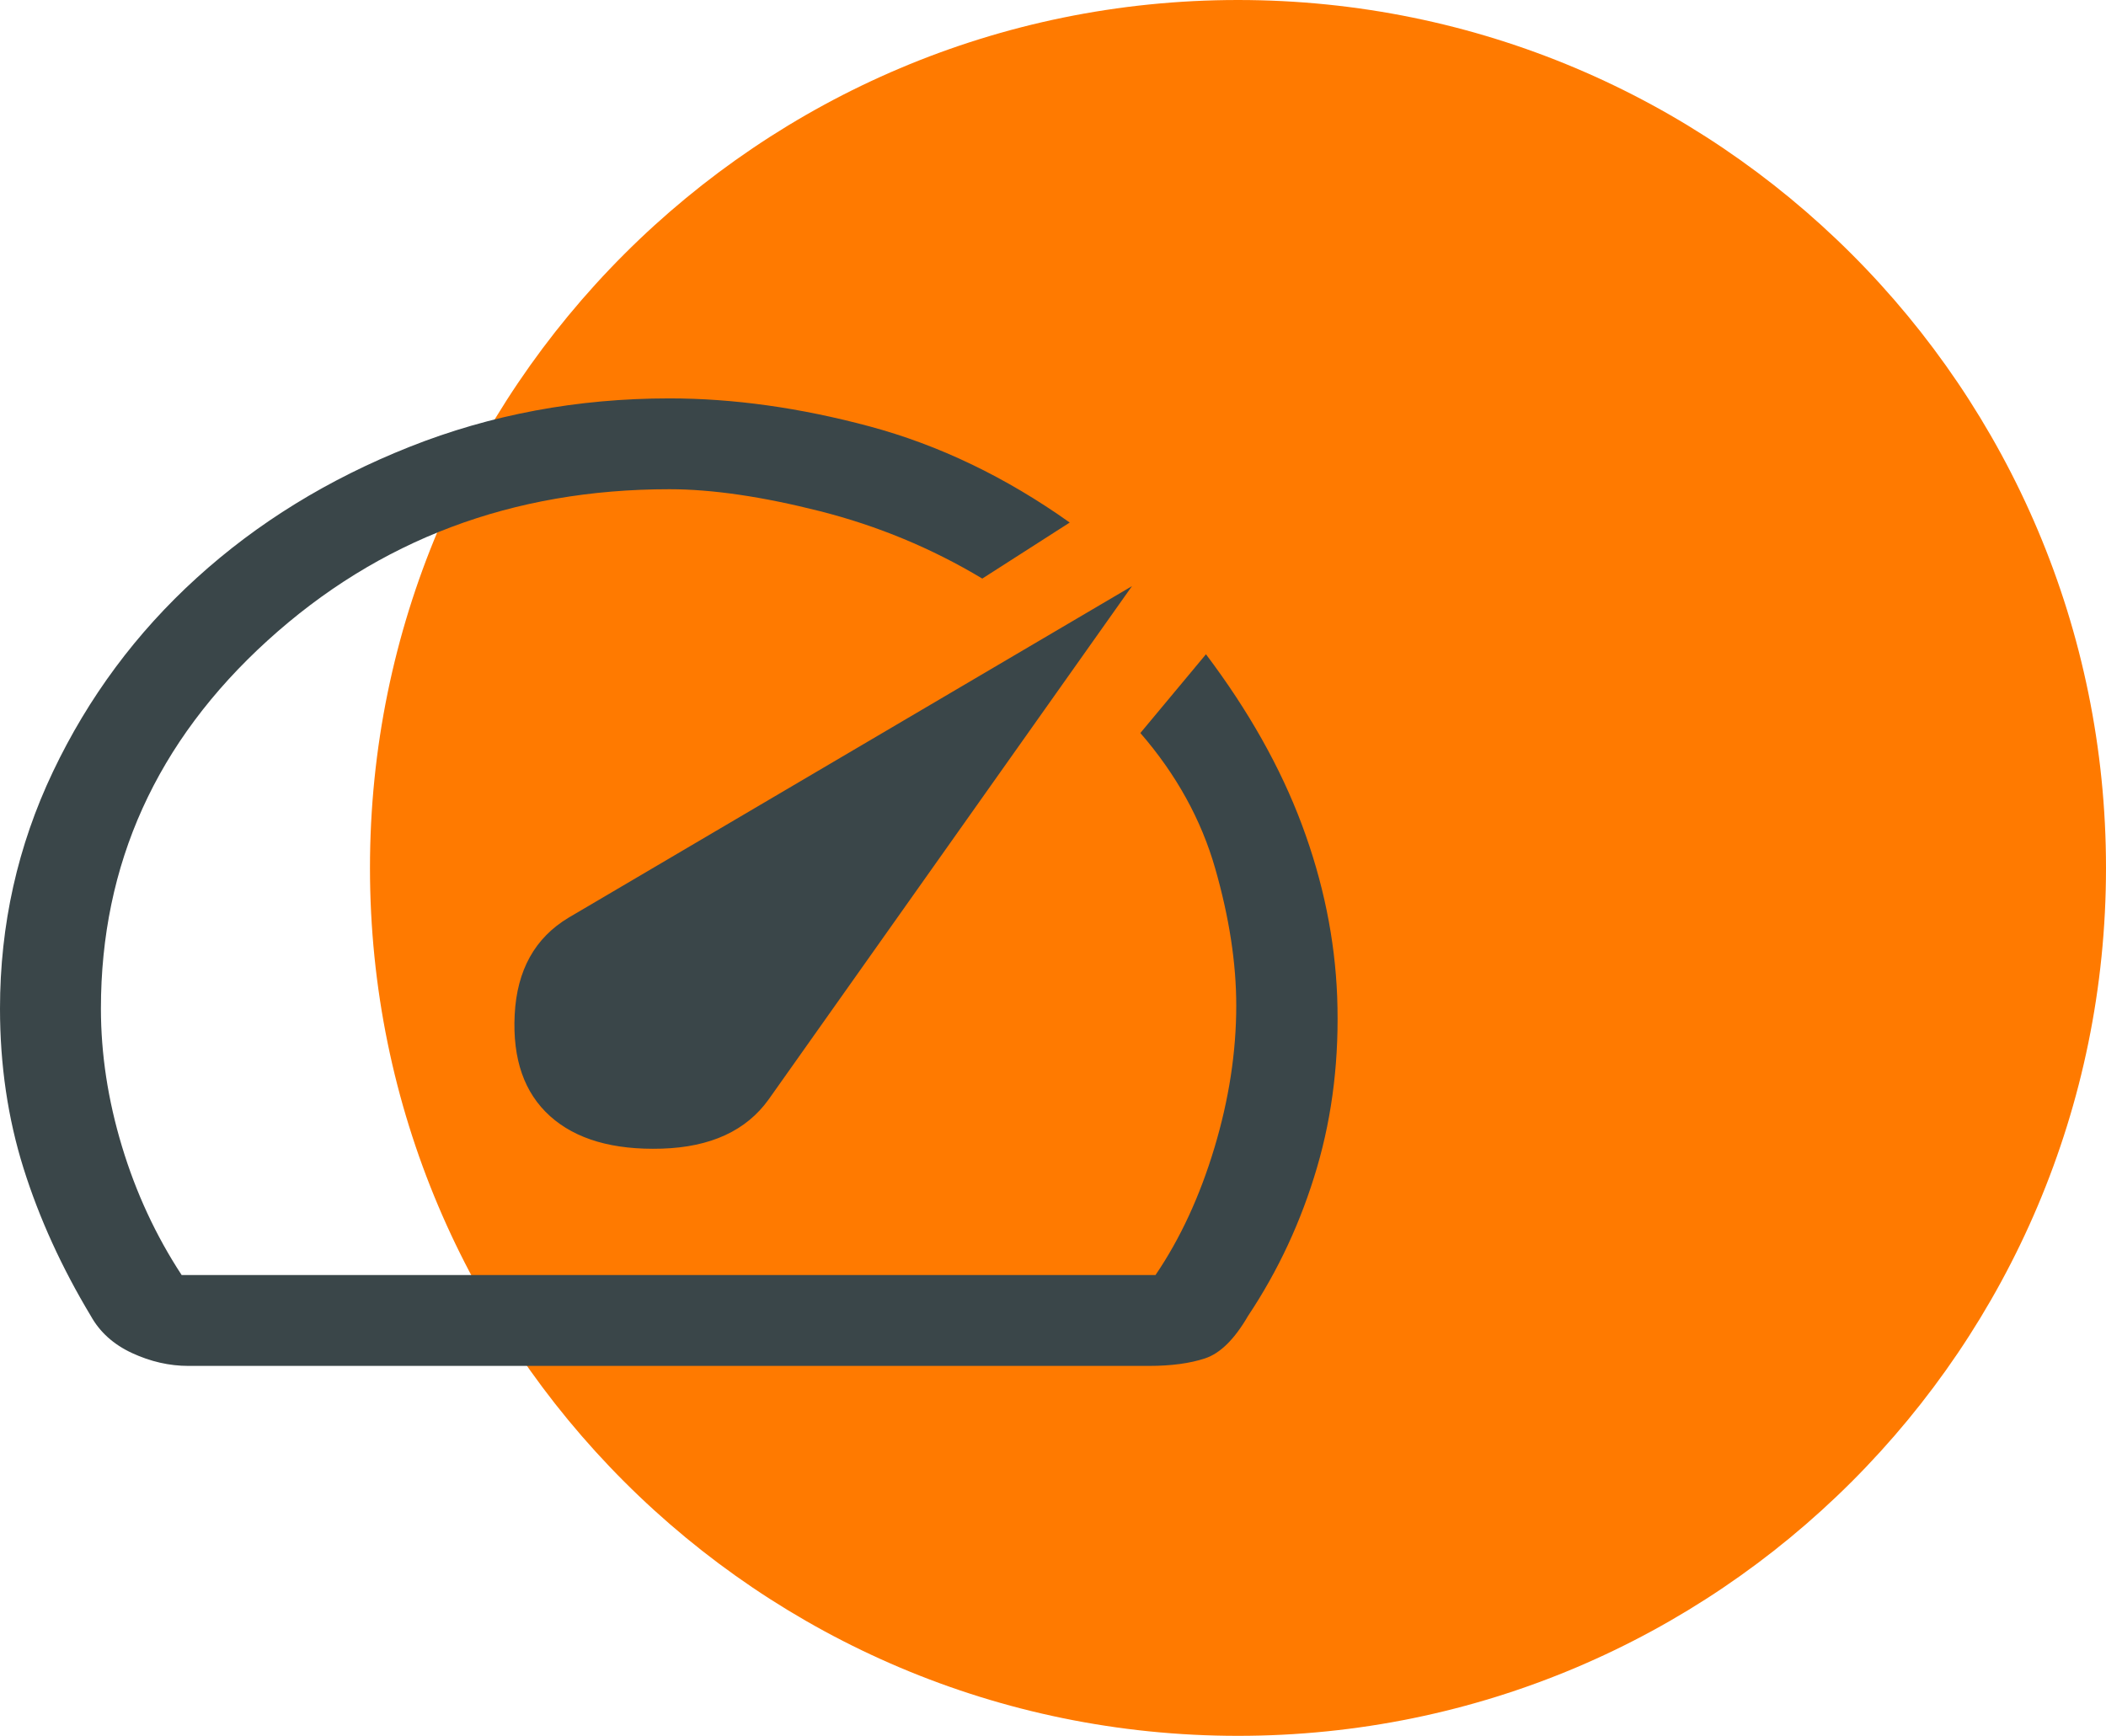
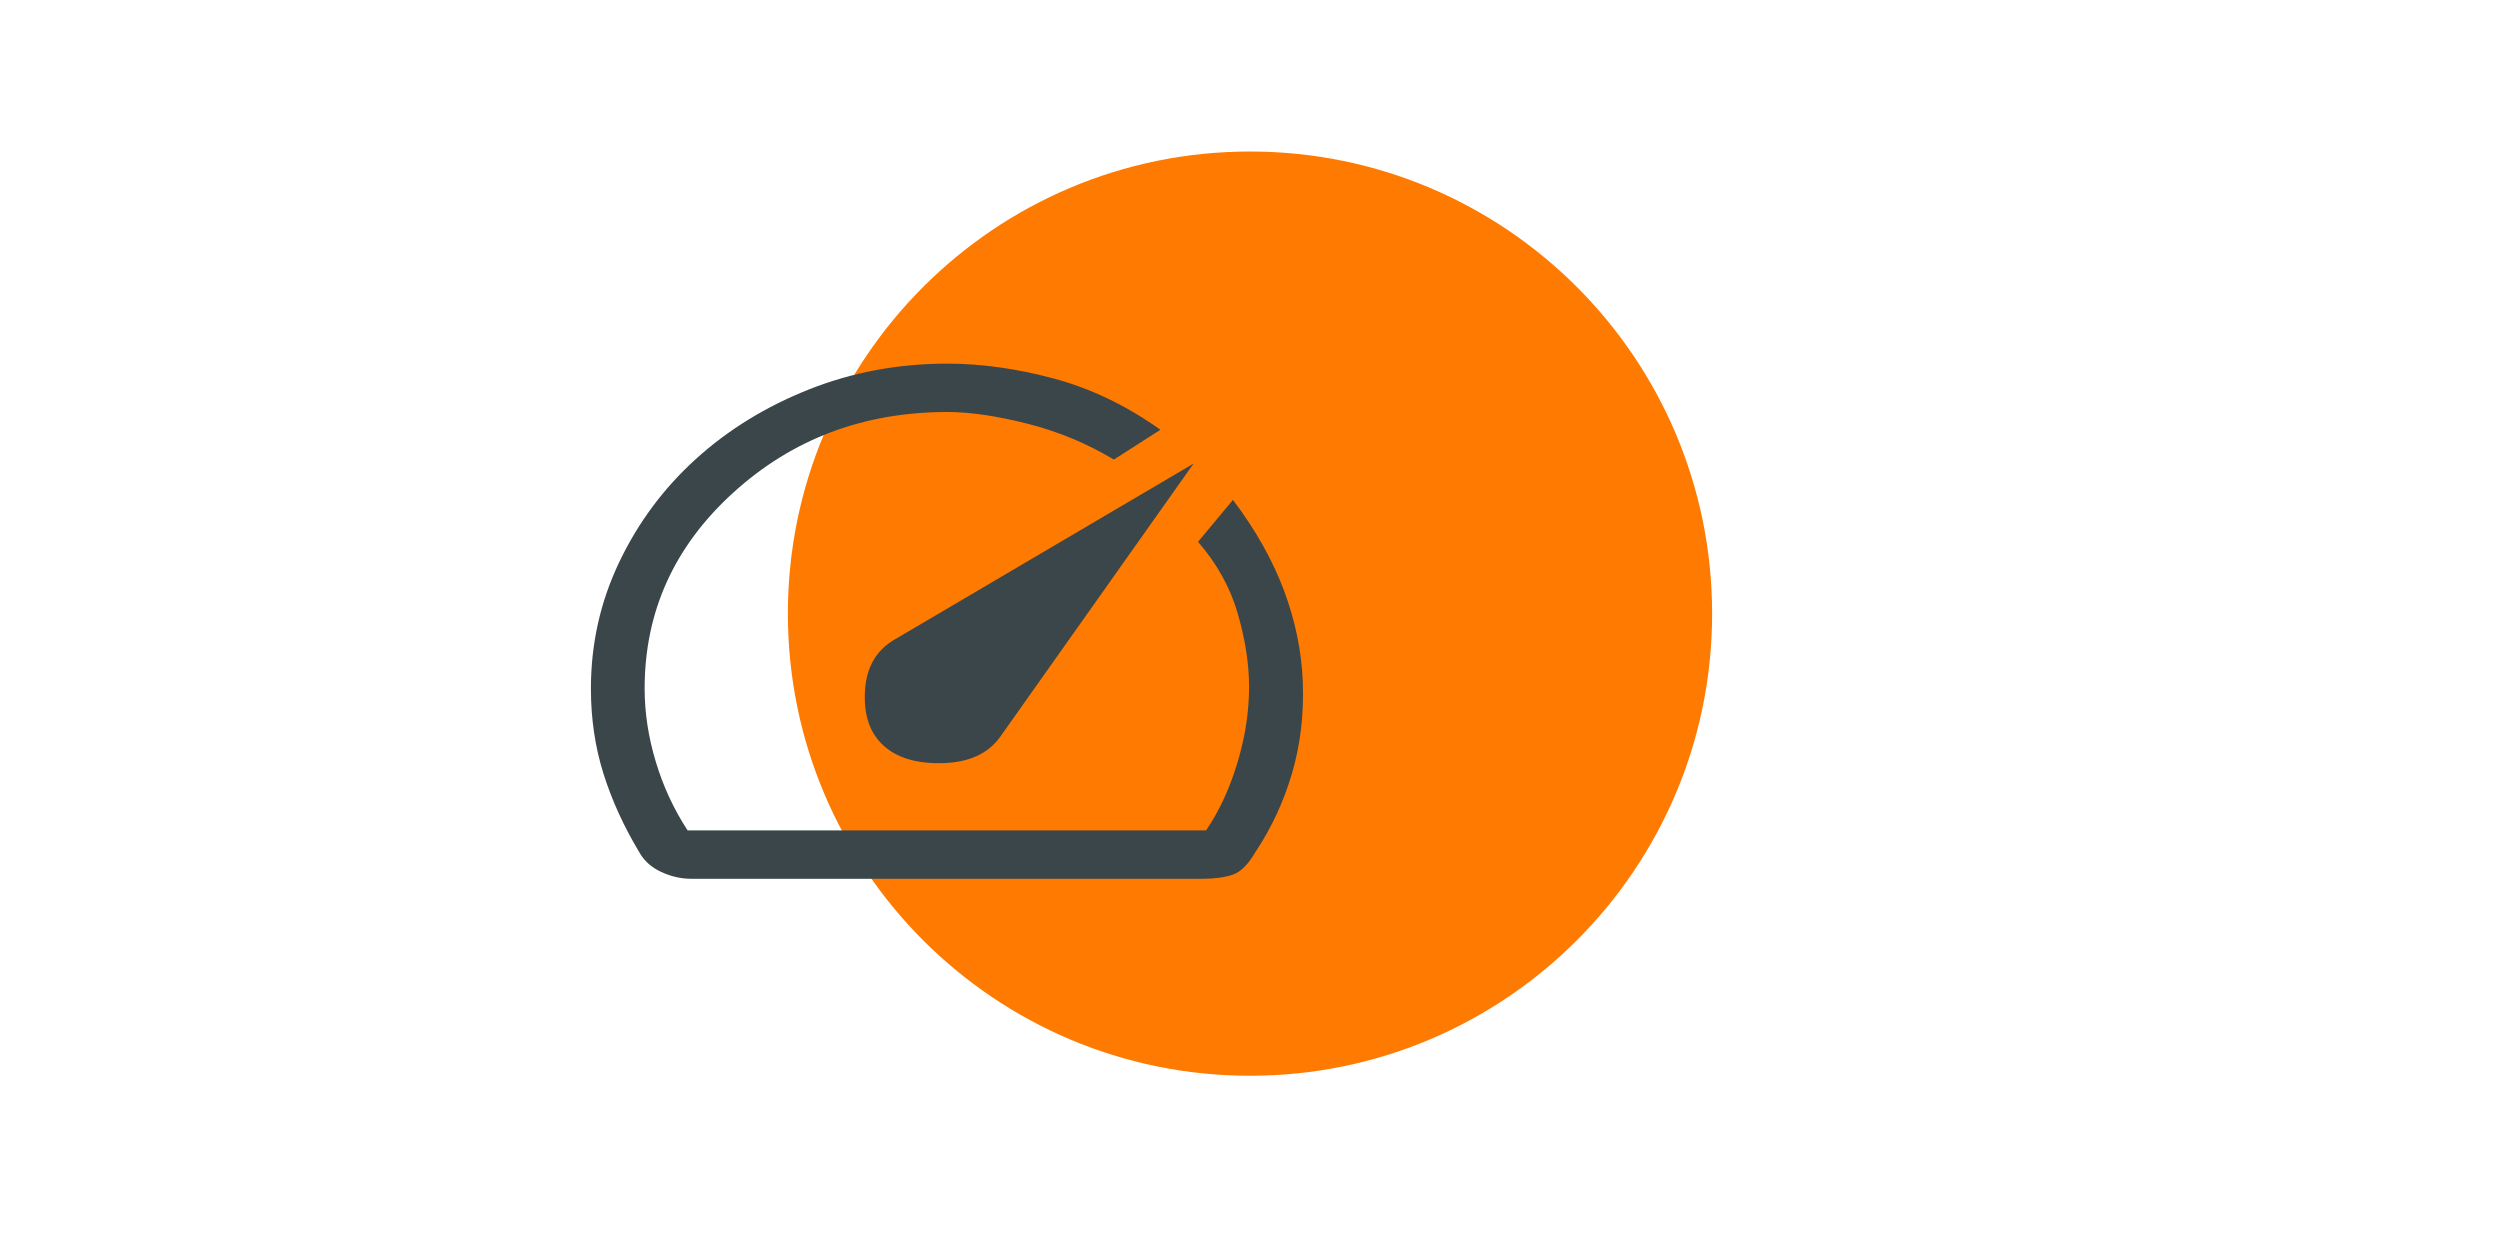
- <svg xmlns="http://www.w3.org/2000/svg" width="74" height="61" viewBox="0 0 74 61" fill="none">
-   <circle cx="43.5" cy="30.5" r="30.5" fill="#FF7A00" />
-   <path d="M19.326 39.221C20.232 40.036 21.542 40.418 23.256 40.365C24.97 40.311 26.221 39.735 27.009 38.635L39.775 20.598L19.976 32.25C18.794 32.96 18.164 34.095 18.085 35.656C18.006 37.217 18.42 38.405 19.326 39.221ZM23.522 14C25.768 14 28.112 14.328 30.555 14.984C32.998 15.641 35.342 16.767 37.588 18.363L34.515 20.332C32.742 19.268 30.841 18.478 28.812 17.964C26.783 17.45 25.019 17.192 23.522 17.192C18.006 17.192 13.298 18.966 9.397 22.513C5.496 26.061 3.546 30.37 3.546 35.443C3.546 37.039 3.792 38.653 4.285 40.285C4.777 41.916 5.477 43.424 6.383 44.807H40.602C41.469 43.531 42.159 42.041 42.671 40.338C43.183 38.635 43.439 36.968 43.439 35.337C43.439 33.847 43.193 32.242 42.7 30.521C42.208 28.801 41.331 27.213 40.07 25.759L42.375 22.992C43.873 24.979 44.995 26.974 45.744 28.978C46.493 30.982 46.906 32.995 46.985 35.017C47.064 37.145 46.828 39.15 46.276 41.03C45.724 42.91 44.917 44.648 43.853 46.244C43.38 47.06 42.878 47.557 42.346 47.734C41.814 47.911 41.154 48 40.366 48H6.619C5.949 48 5.29 47.849 4.639 47.548C3.989 47.246 3.507 46.812 3.191 46.244C2.167 44.541 1.379 42.812 0.827 41.056C0.276 39.3 0 37.429 0 35.443C0 32.499 0.621 29.723 1.862 27.116C3.103 24.509 4.787 22.238 6.915 20.305C9.042 18.372 11.534 16.838 14.391 15.703C17.248 14.568 20.291 14 23.522 14Z" fill="#3A4649" />
+ <svg xmlns="http://www.w3.org/2000/svg" width="165" height="82" viewBox="0 0 165 82" fill="none">
+   <circle cx="82.5" cy="40.5" r="30.5" fill="#FF7A00" />
+   <path d="M58.326 49.221C59.232 50.036 60.542 50.418 62.256 50.365C63.97 50.311 65.221 49.735 66.009 48.635L78.775 30.598L58.976 42.25C57.794 42.96 57.164 44.095 57.085 45.656C57.006 47.217 57.42 48.405 58.326 49.221ZM62.522 24C64.768 24 67.112 24.328 69.555 24.984C71.998 25.641 74.342 26.767 76.588 28.363L73.515 30.332C71.742 29.268 69.841 28.478 67.812 27.964C65.783 27.45 64.019 27.192 62.522 27.192C57.006 27.192 52.298 28.966 48.397 32.513C44.496 36.06 42.546 40.37 42.546 45.443C42.546 47.039 42.792 48.653 43.285 50.285C43.777 51.916 44.477 53.424 45.383 54.807H79.602C80.469 53.531 81.159 52.041 81.671 50.338C82.183 48.635 82.439 46.968 82.439 45.337C82.439 43.847 82.193 42.242 81.7 40.521C81.208 38.801 80.331 37.213 79.07 35.759L81.375 32.992C82.873 34.979 83.996 36.974 84.744 38.978C85.493 40.982 85.906 42.995 85.985 45.017C86.064 47.145 85.828 49.15 85.276 51.03C84.724 52.91 83.917 54.648 82.853 56.244C82.38 57.06 81.878 57.557 81.346 57.734C80.814 57.911 80.154 58 79.366 58H45.619C44.95 58 44.289 57.849 43.639 57.548C42.989 57.246 42.507 56.812 42.191 56.244C41.167 54.541 40.379 52.812 39.827 51.056C39.276 49.3 39 47.429 39 45.443C39 42.499 39.621 39.723 40.862 37.116C42.103 34.509 43.787 32.238 45.915 30.305C48.042 28.372 50.535 26.838 53.391 25.703C56.248 24.568 59.291 24 62.522 24Z" fill="#3A4649" />
</svg>
